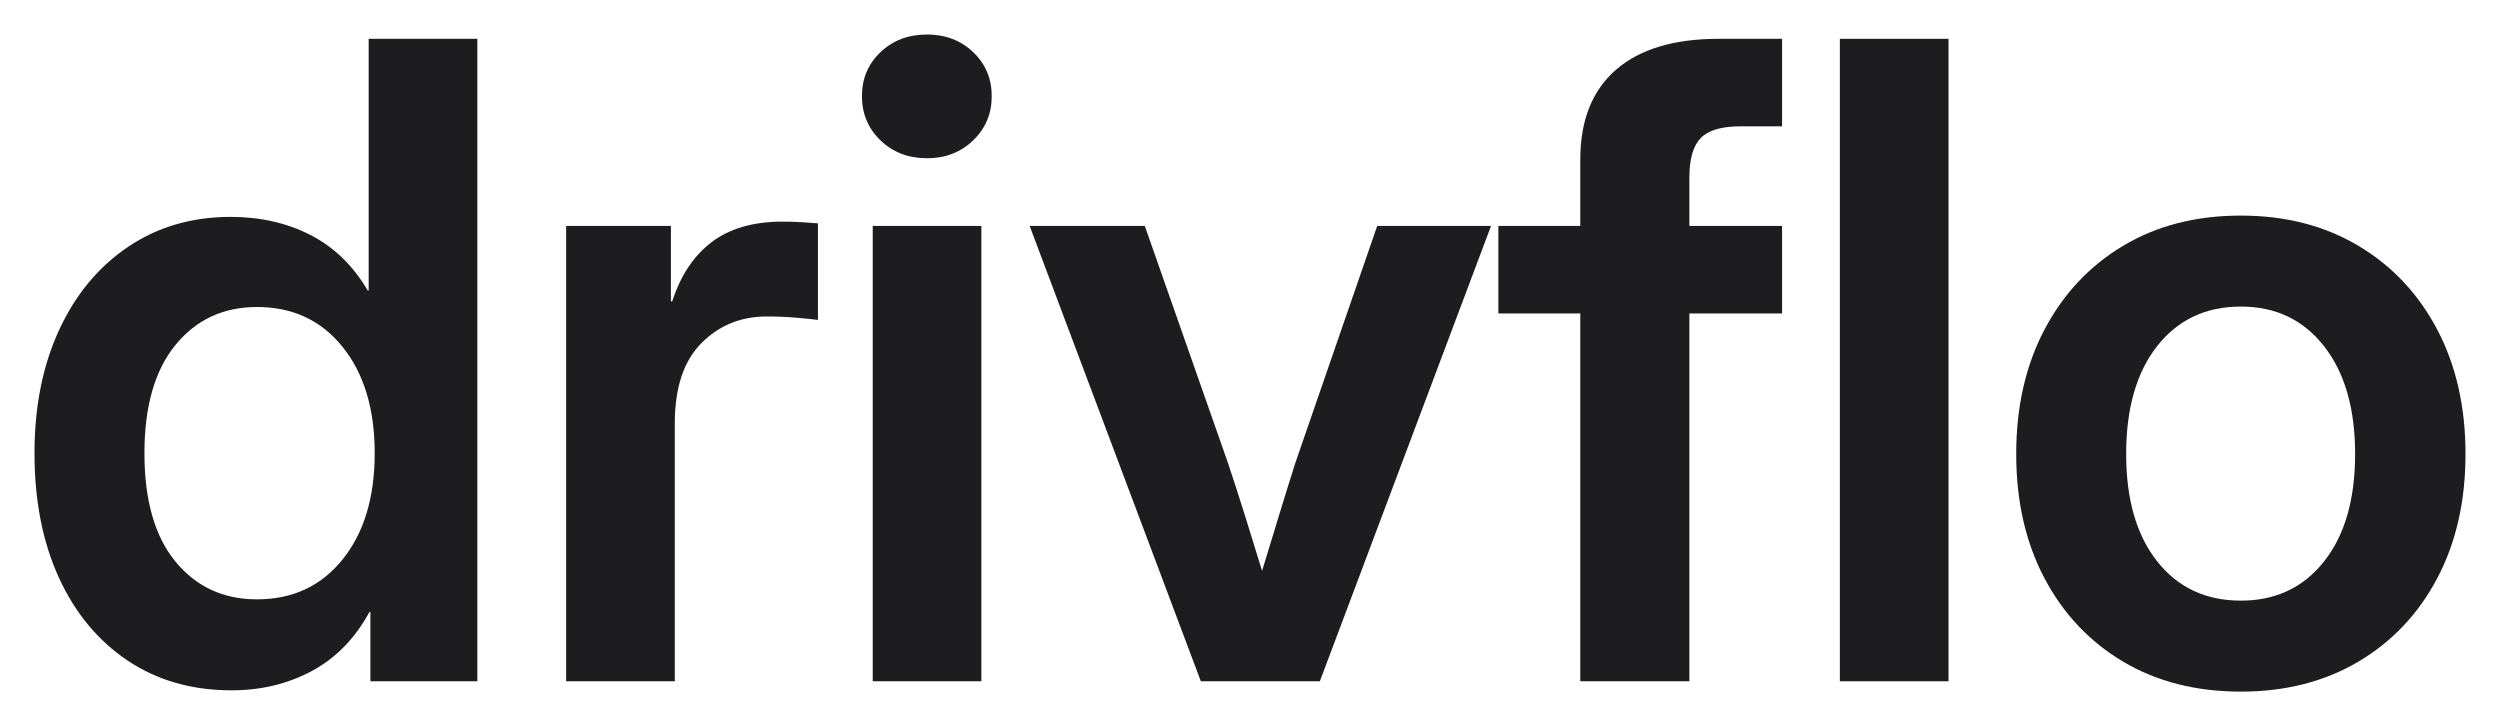
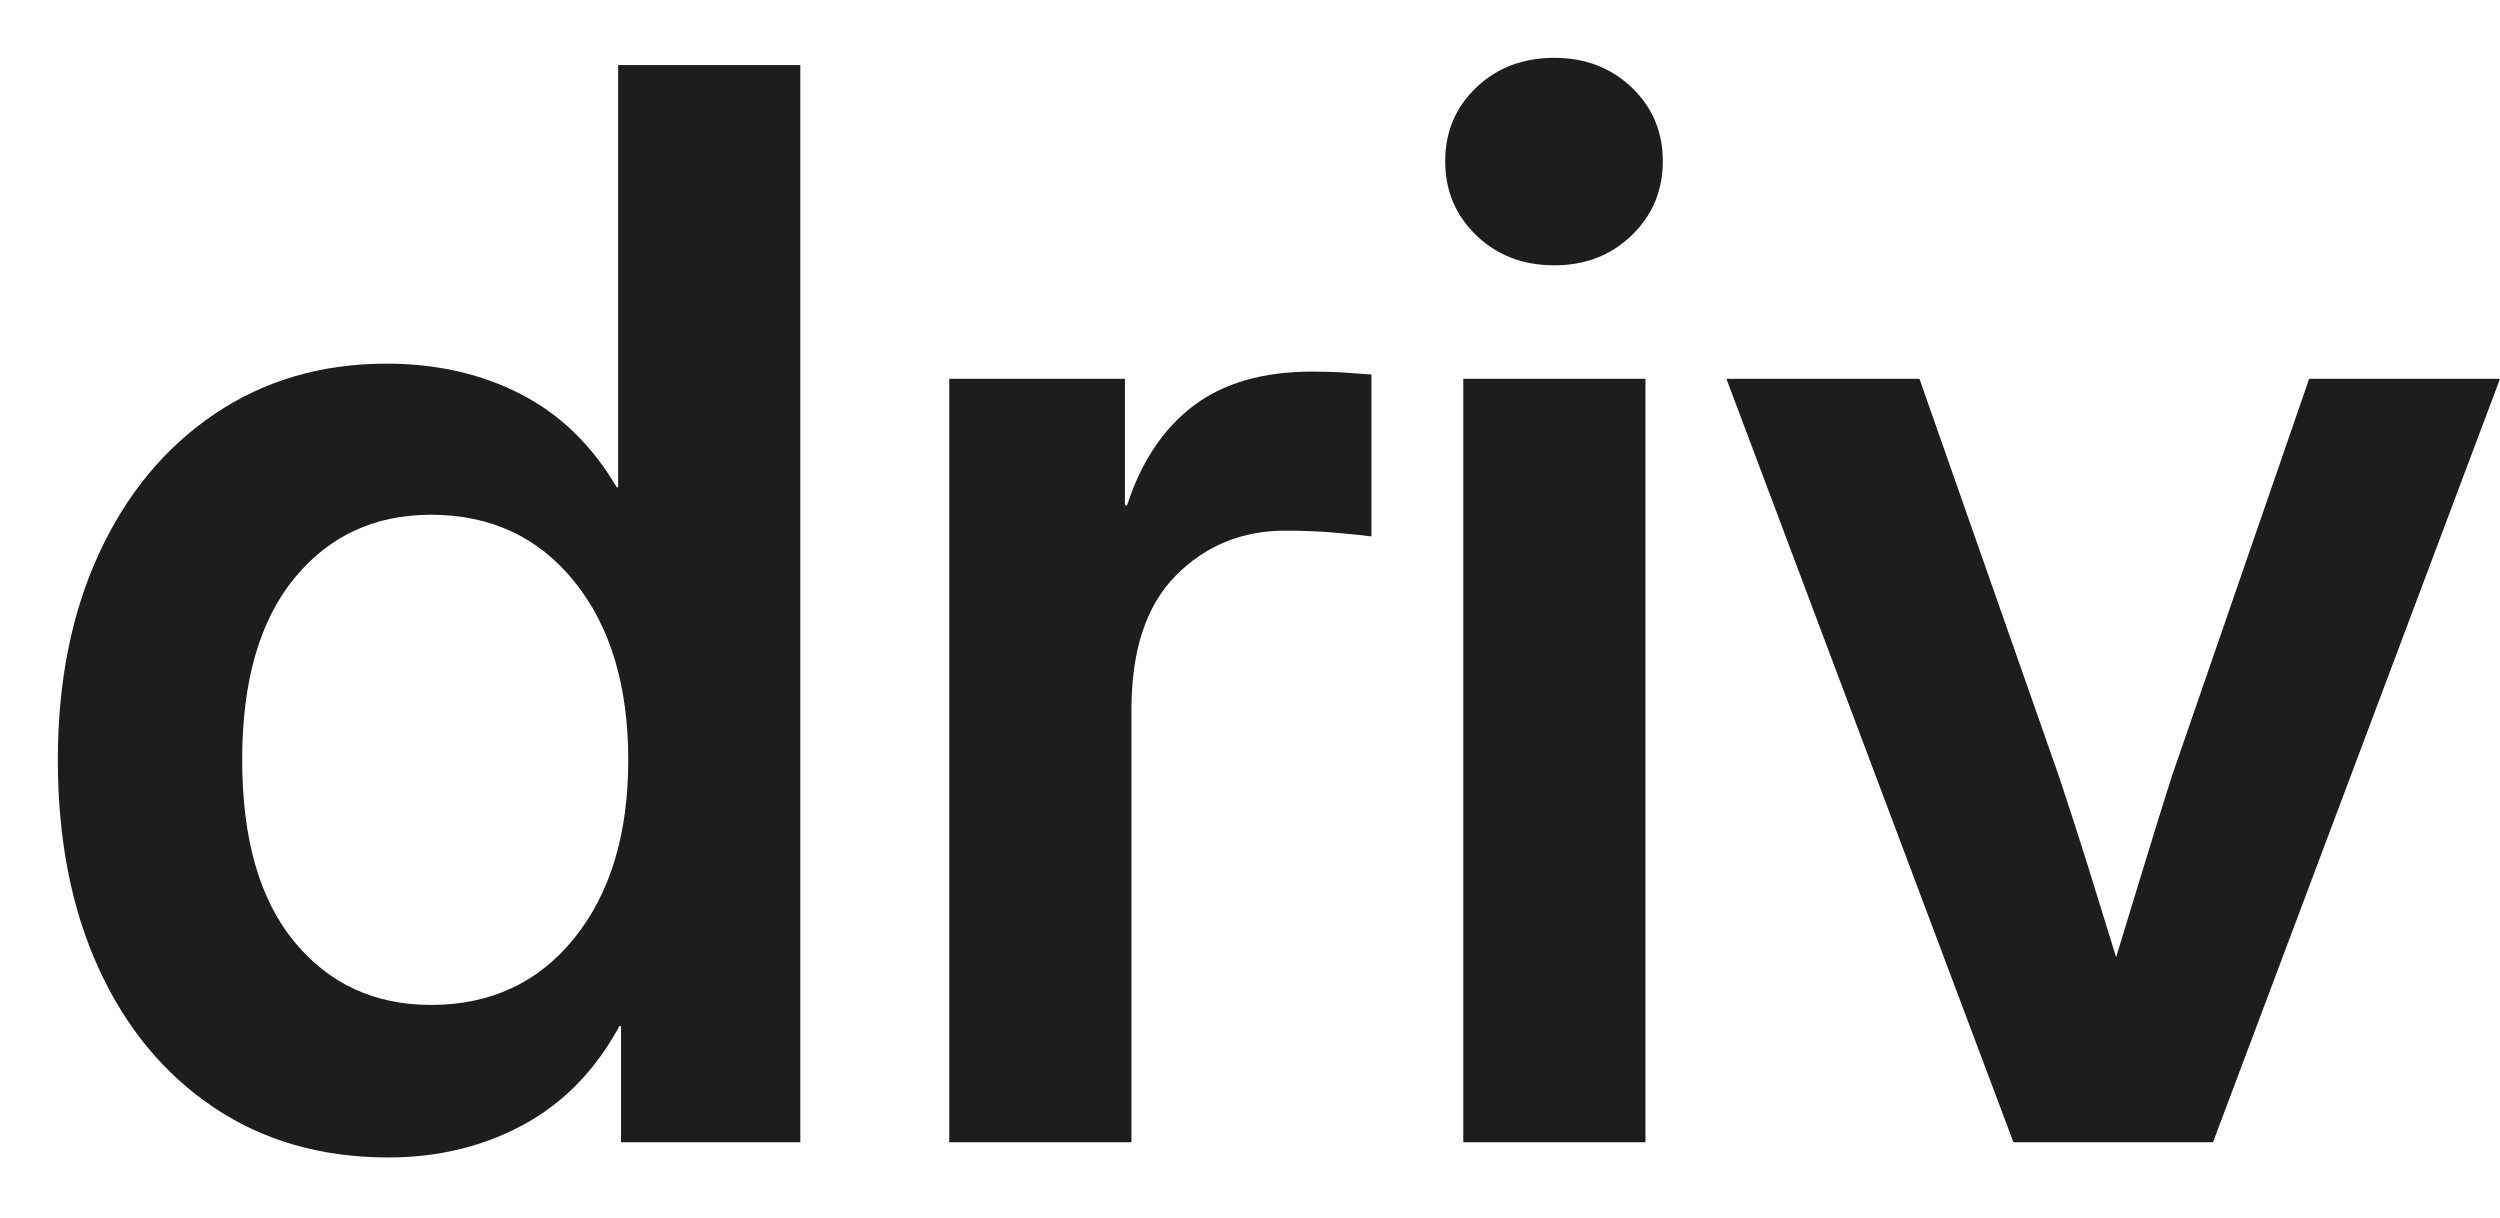
- <svg xmlns="http://www.w3.org/2000/svg" viewBox="0 0 5798 1684" width="5798" height="1684">
+ <svg xmlns="http://www.w3.org/2000/svg" viewBox="0 0 3458 1684" width="3458" height="1684">
  <path transform="translate(17.0,1580.0) scale(1,-1)" d="M520 -21Q382 -21 279.0 48.0Q176 117 119.5 240.5Q63 364 63 529Q63 691 120.0 814.5Q177 938 280.0 1007.5Q383 1077 518 1077Q621 1077 703.0 1035.0Q785 993 836 906H838V1490H1090V0H842V161H840Q790 69 706.5 24.0Q623 -21 520 -21ZM579 190Q703 190 777.5 282.5Q852 375 852 529Q852 683 777.5 775.5Q703 868 579 868Q462 868 390.0 780.0Q318 692 318 529Q318 365 390.0 277.5Q462 190 579 190Z" fill="#1D1D1F" />
  <path transform="translate(1201.0,1580.0) scale(1,-1)" d="M112 0V1056H355V881H358Q387 971 449.5 1018.5Q512 1066 614 1066Q640 1066 660.5 1064.5Q681 1063 696 1062V838Q682 840 648.0 843.0Q614 846 577 846Q487 846 425.5 784.0Q364 722 364 598V0Z" fill="#1D1D1F" />
  <path transform="translate(1912.0,1580.0) scale(1,-1)" d="M112 0V1056H364V0ZM238 1213Q173 1213 130.0 1254.5Q87 1296 87 1357Q87 1418 130.0 1459.0Q173 1500 238 1500Q302 1500 345.0 1459.0Q388 1418 388 1357Q388 1296 345.0 1254.5Q302 1213 238 1213Z" fill="#1D1D1F" />
  <path transform="translate(2370.0,1580.0) scale(1,-1)" d="M415 0 18 1056H285L478 506Q499 443 518.5 380.5Q538 318 557 256Q576 318 595.0 380.5Q614 443 634 506L824 1056H1088L691 0Z" fill="#1D1D1F" />
-   <path transform="translate(3458.0,1580.0) scale(1,-1)" d="M675 1056V853H460V0H207V853H17V1056H207V1210Q207 1346 289.5 1418.0Q372 1490 528 1490H675V1287H578Q513 1287 486.5 1260.0Q460 1233 460 1168V1056Z" fill="#1D1D1F" />
-   <path transform="translate(4155.0,1580.0) scale(1,-1)" d="M364 1490V0H112V1490Z" fill="#1D1D1F" />
-   <path transform="translate(4613.0,1580.0) scale(1,-1)" d="M584 -24Q428 -24 311.0 45.5Q194 115 128.5 239.0Q63 363 63 527Q63 691 128.5 815.5Q194 940 311.0 1010.0Q428 1080 584 1080Q739 1080 856.5 1010.0Q974 940 1039.5 815.5Q1105 691 1105 527Q1105 363 1039.5 239.0Q974 115 856.5 45.5Q739 -24 584 -24ZM584 187Q705 187 777.0 278.0Q849 369 849 527Q849 685 777.0 777.0Q705 869 584 869Q462 869 390.0 777.5Q318 686 318 527Q318 369 390.0 278.0Q462 187 584 187Z" fill="#1D1D1F" />
</svg>
